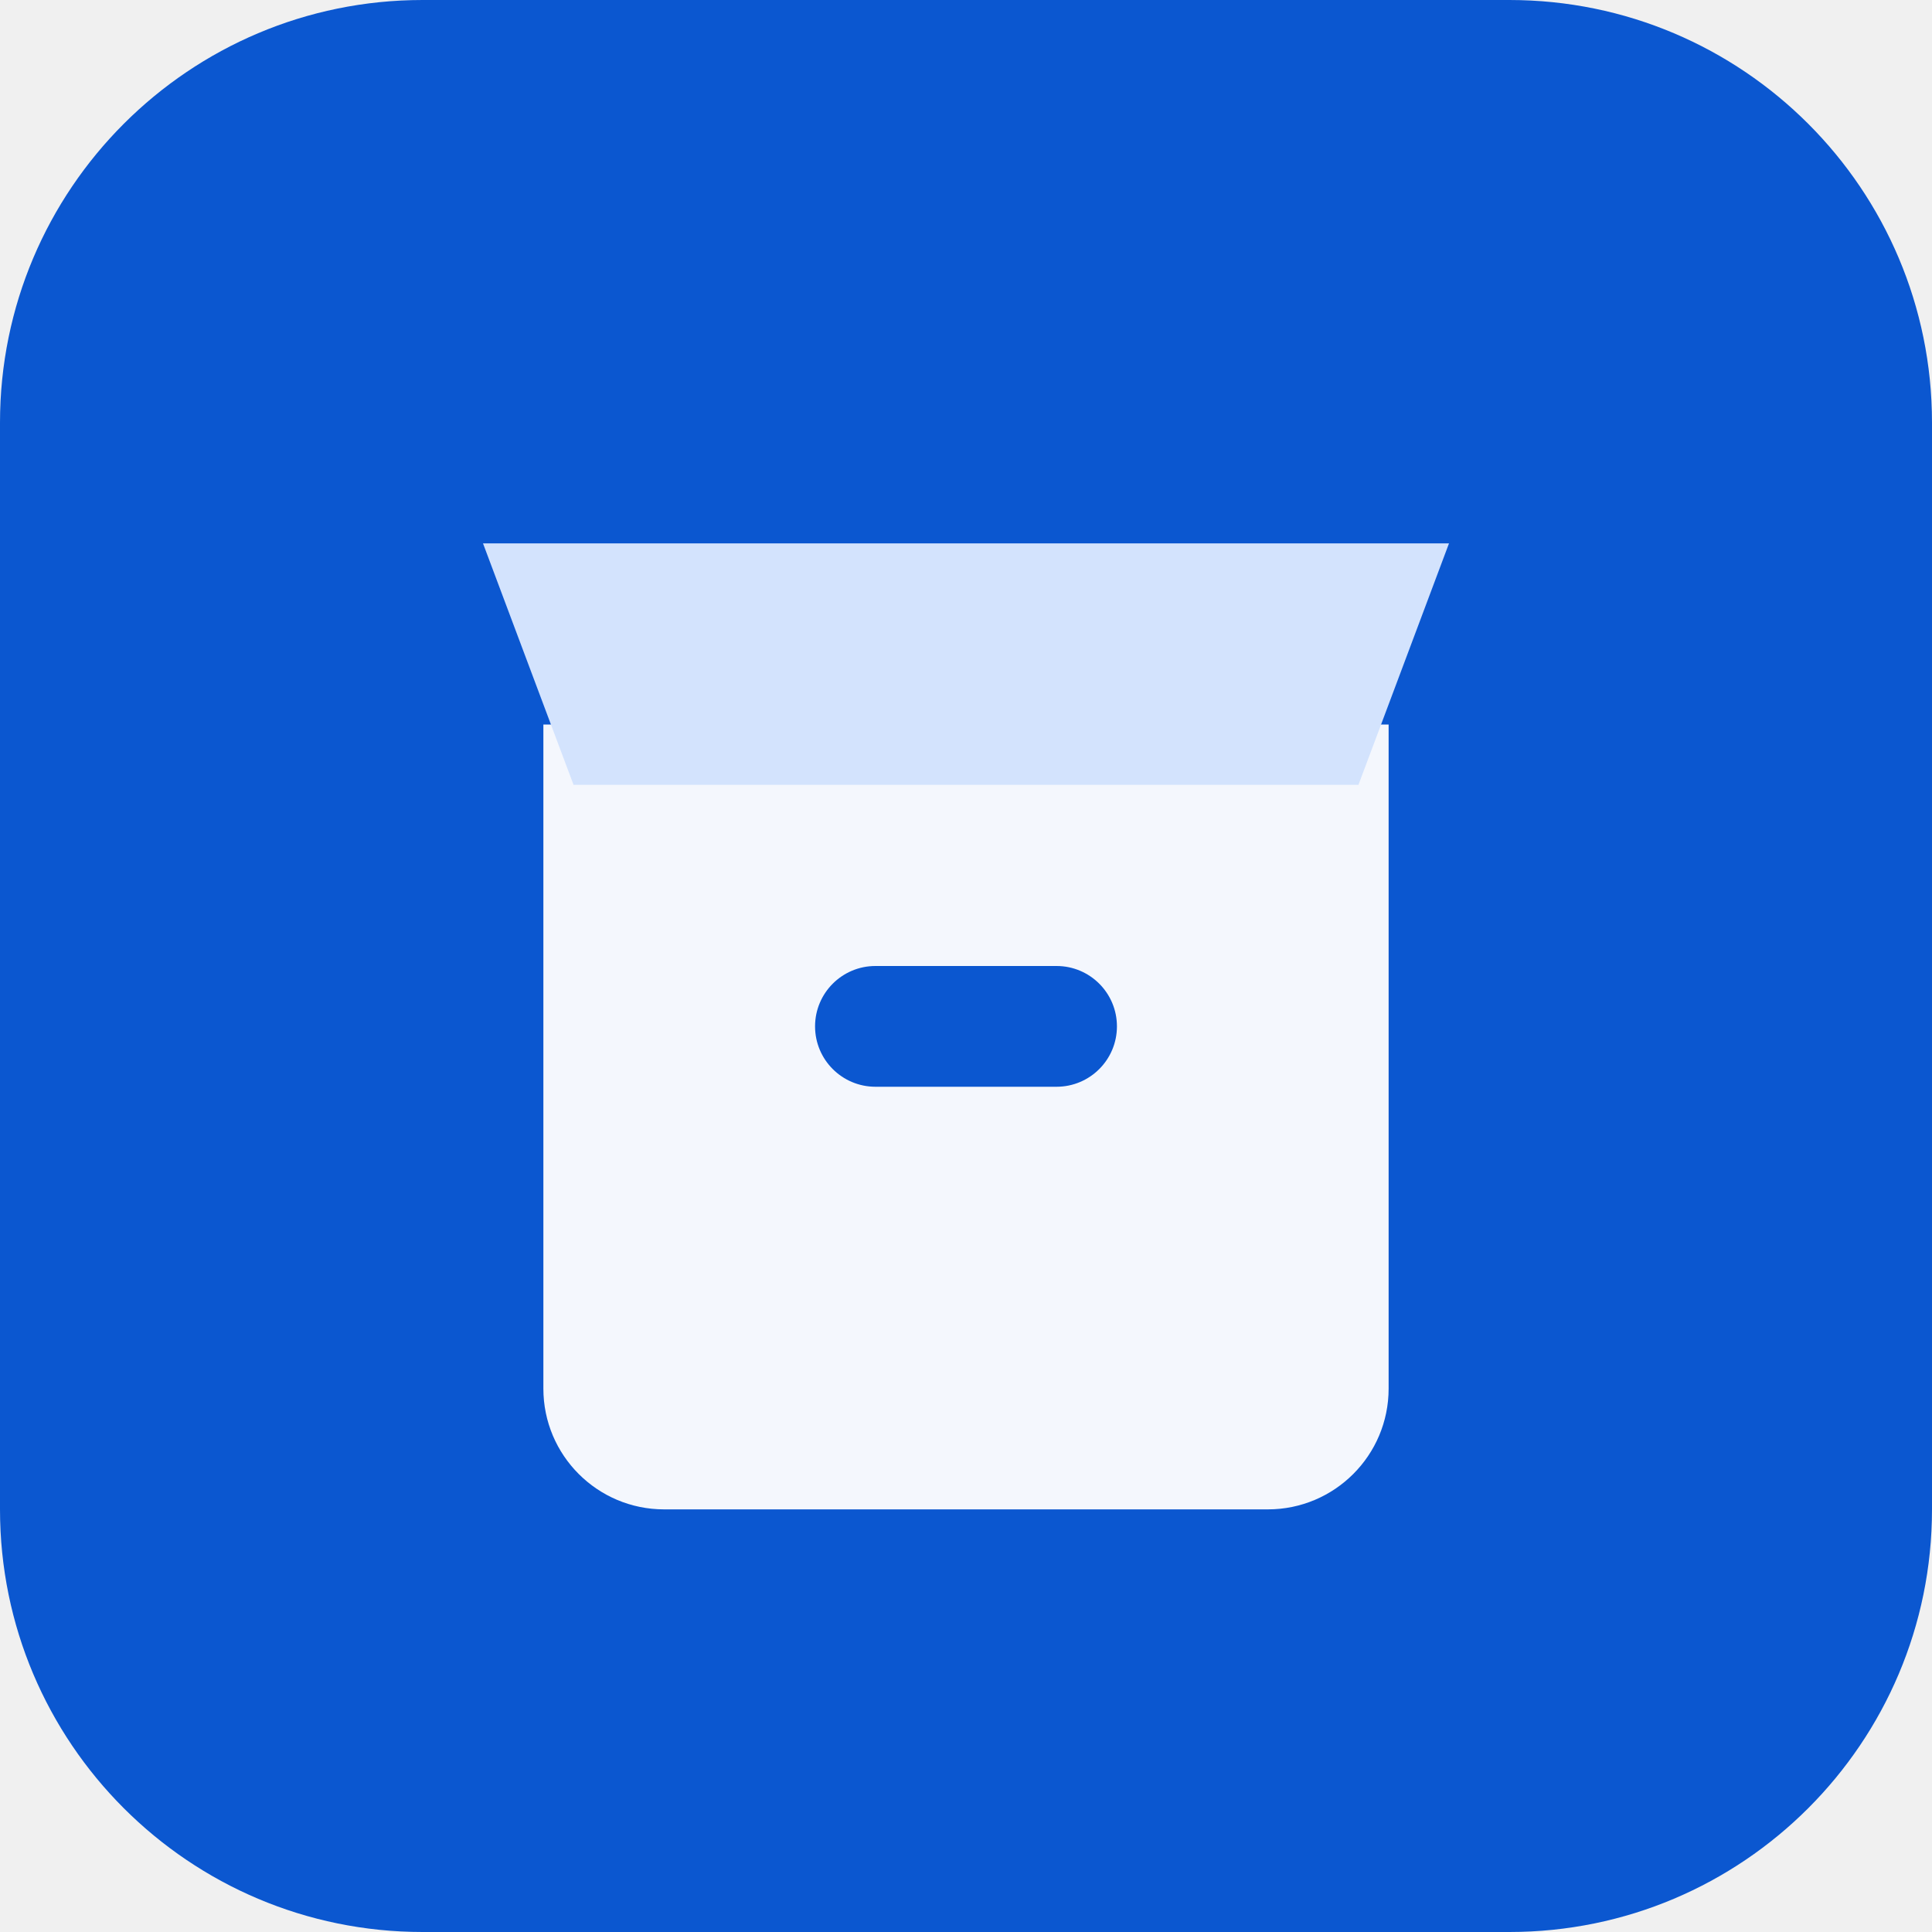
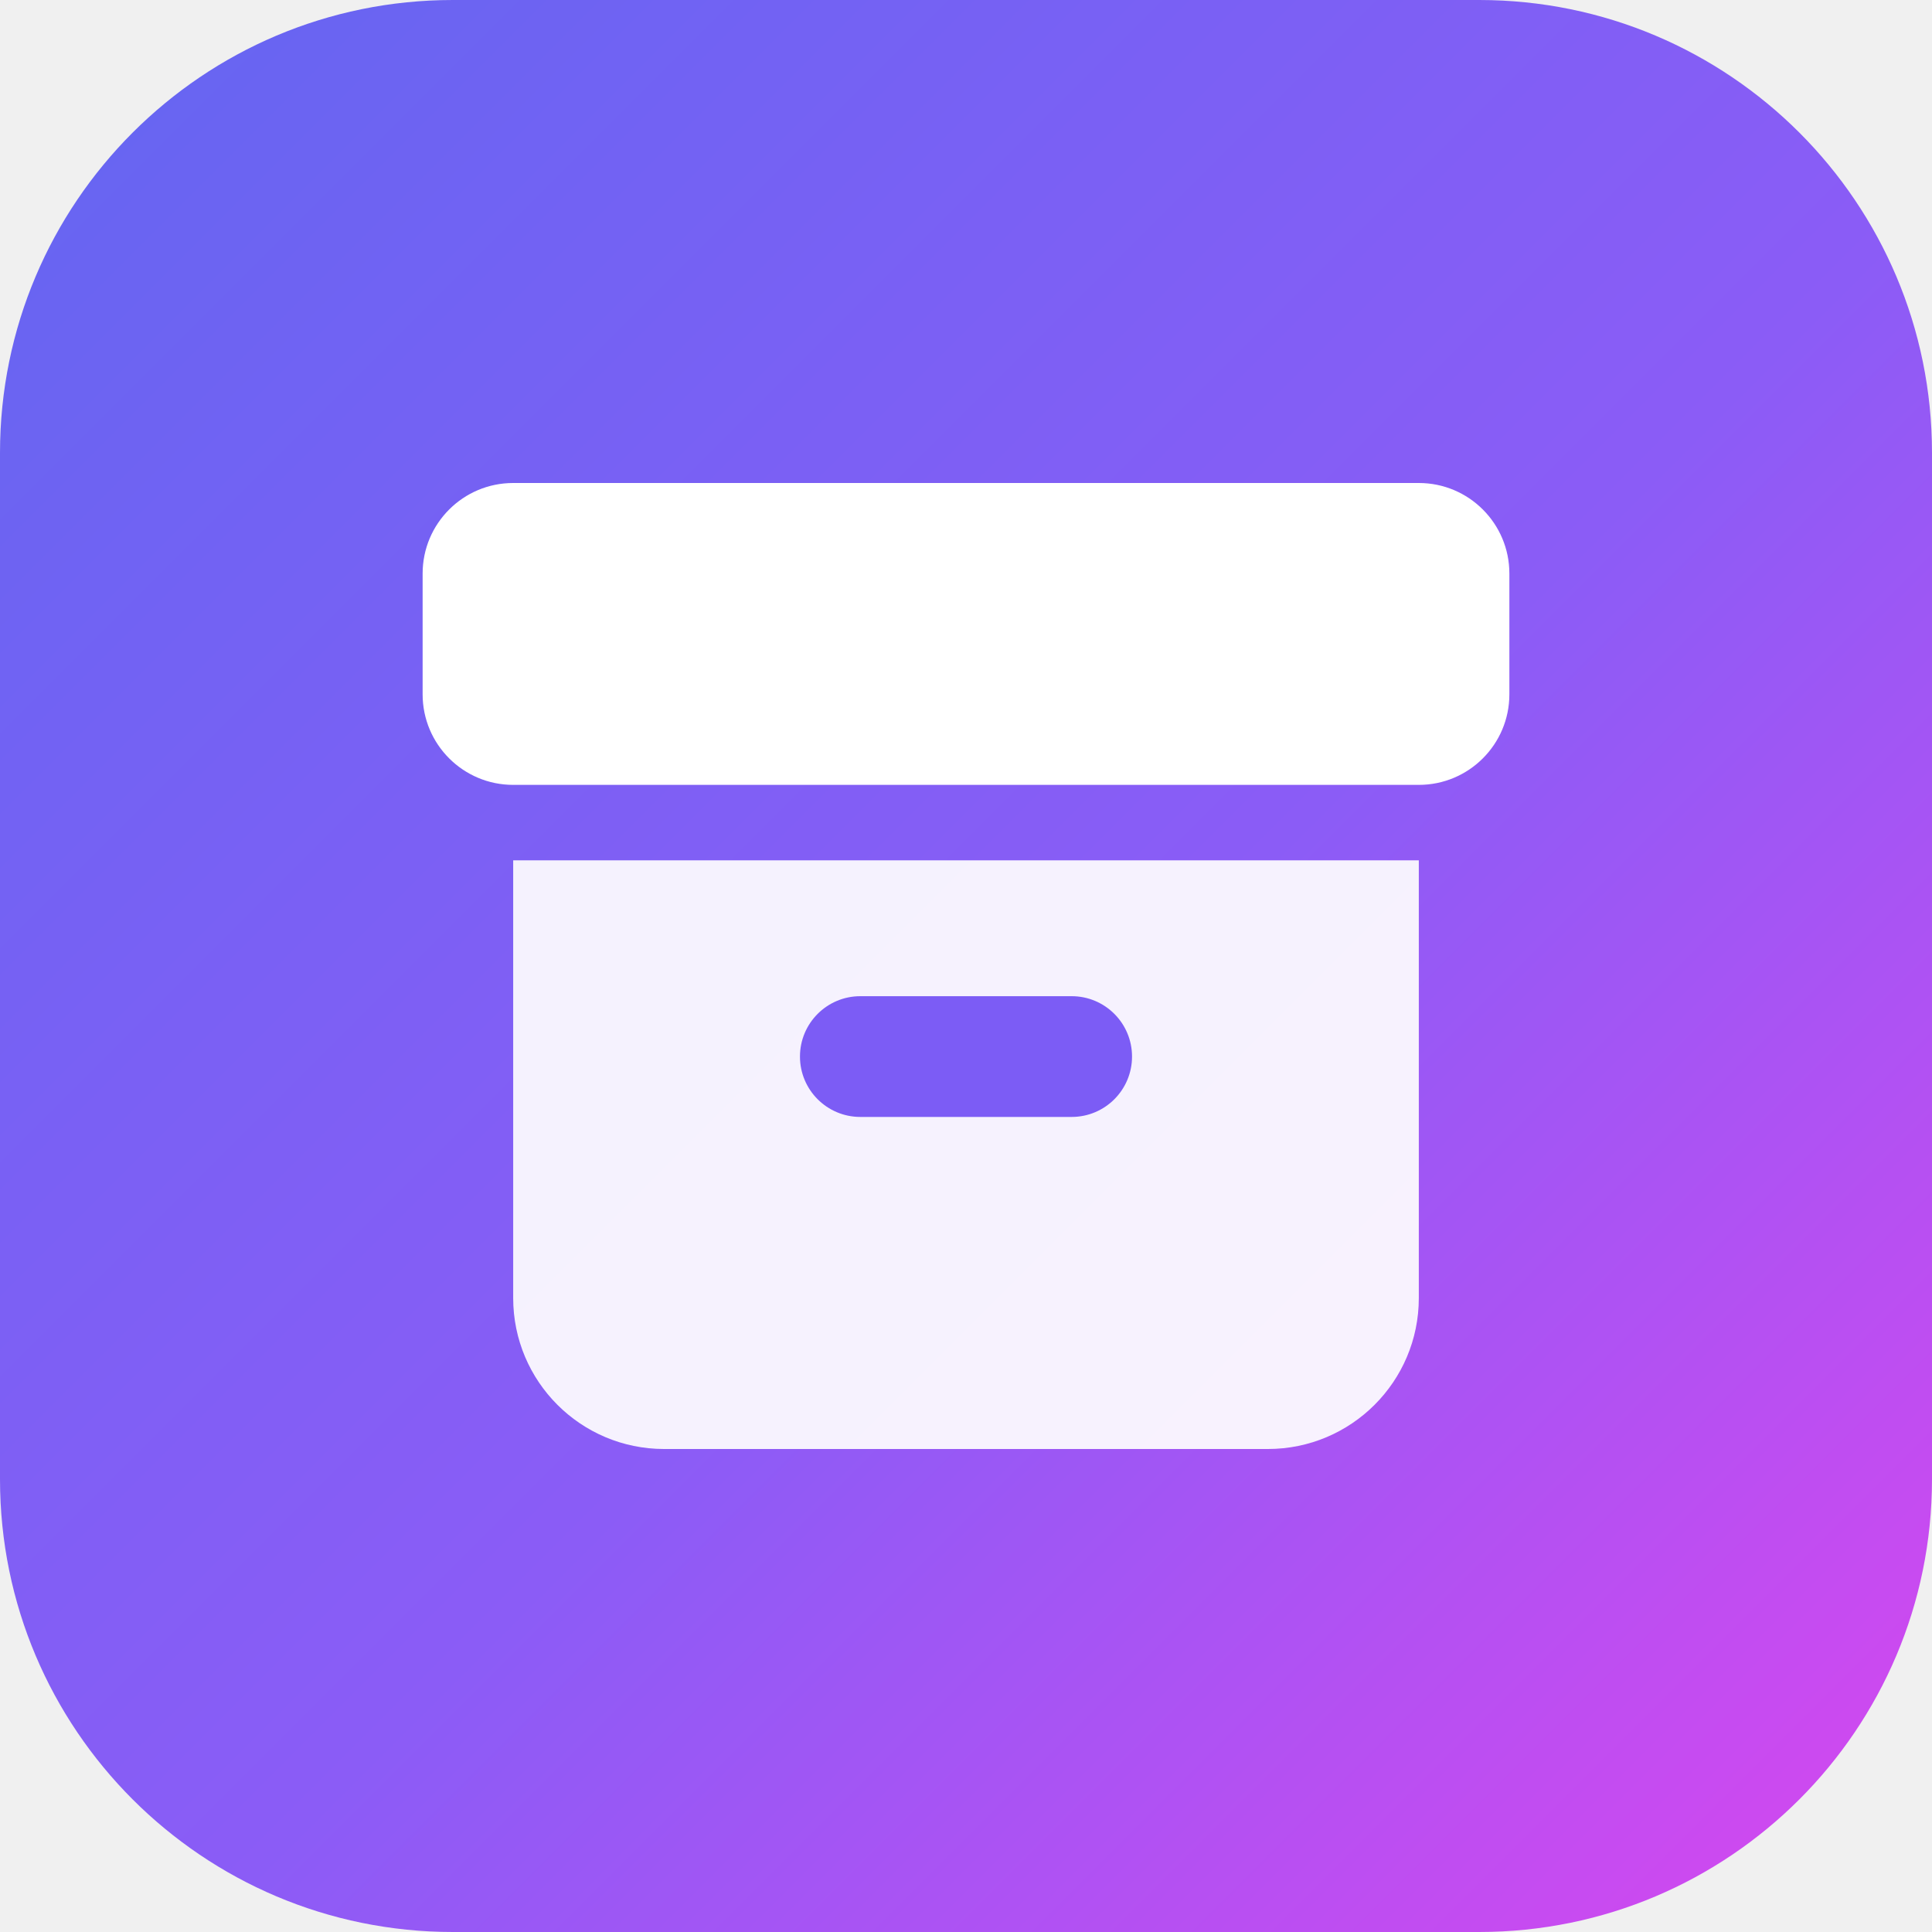
<svg xmlns="http://www.w3.org/2000/svg" viewBox="0 0 64 64" role="img" aria-label="AssetCare">
-   <rect width="64" height="64" rx="14" fill="#0b57d0" />
-   <path d="M18 24h28v22a4 4 0 0 1-4 4H22a4 4 0 0 1-4-4z" fill="#fff" opacity=".95" />
-   <path d="M16 18h32l-3 8H19z" fill="#d3e3fd" />
-   <rect x="27" y="32" width="10" height="4" rx="2" fill="#0b57d0" />
+   <defs>
+     <linearGradient id="g" x1="0" y1="0" x2="1" y2="1">
+       <stop offset="0" stop-color="#6366f1" />
+       <stop offset=".55" stop-color="#8b5cf6" />
+       <stop offset="1" stop-color="#d946ef" />
+     </linearGradient>
+   </defs>
+   <rect width="64" height="64" rx="15" fill="url(#g)" />
+   <rect x="14" y="16" width="36" height="10" rx="3" fill="#fff" />
+   <path d="M17 28.5h30V43a5 5 0 0 1-5 5H22a5 5 0 0 1-5-5z" fill="#fff" fill-opacity=".92" />
+   <rect x="26.5" y="33" width="11" height="4" rx="2" fill="#7c5cf5" />
</svg>
